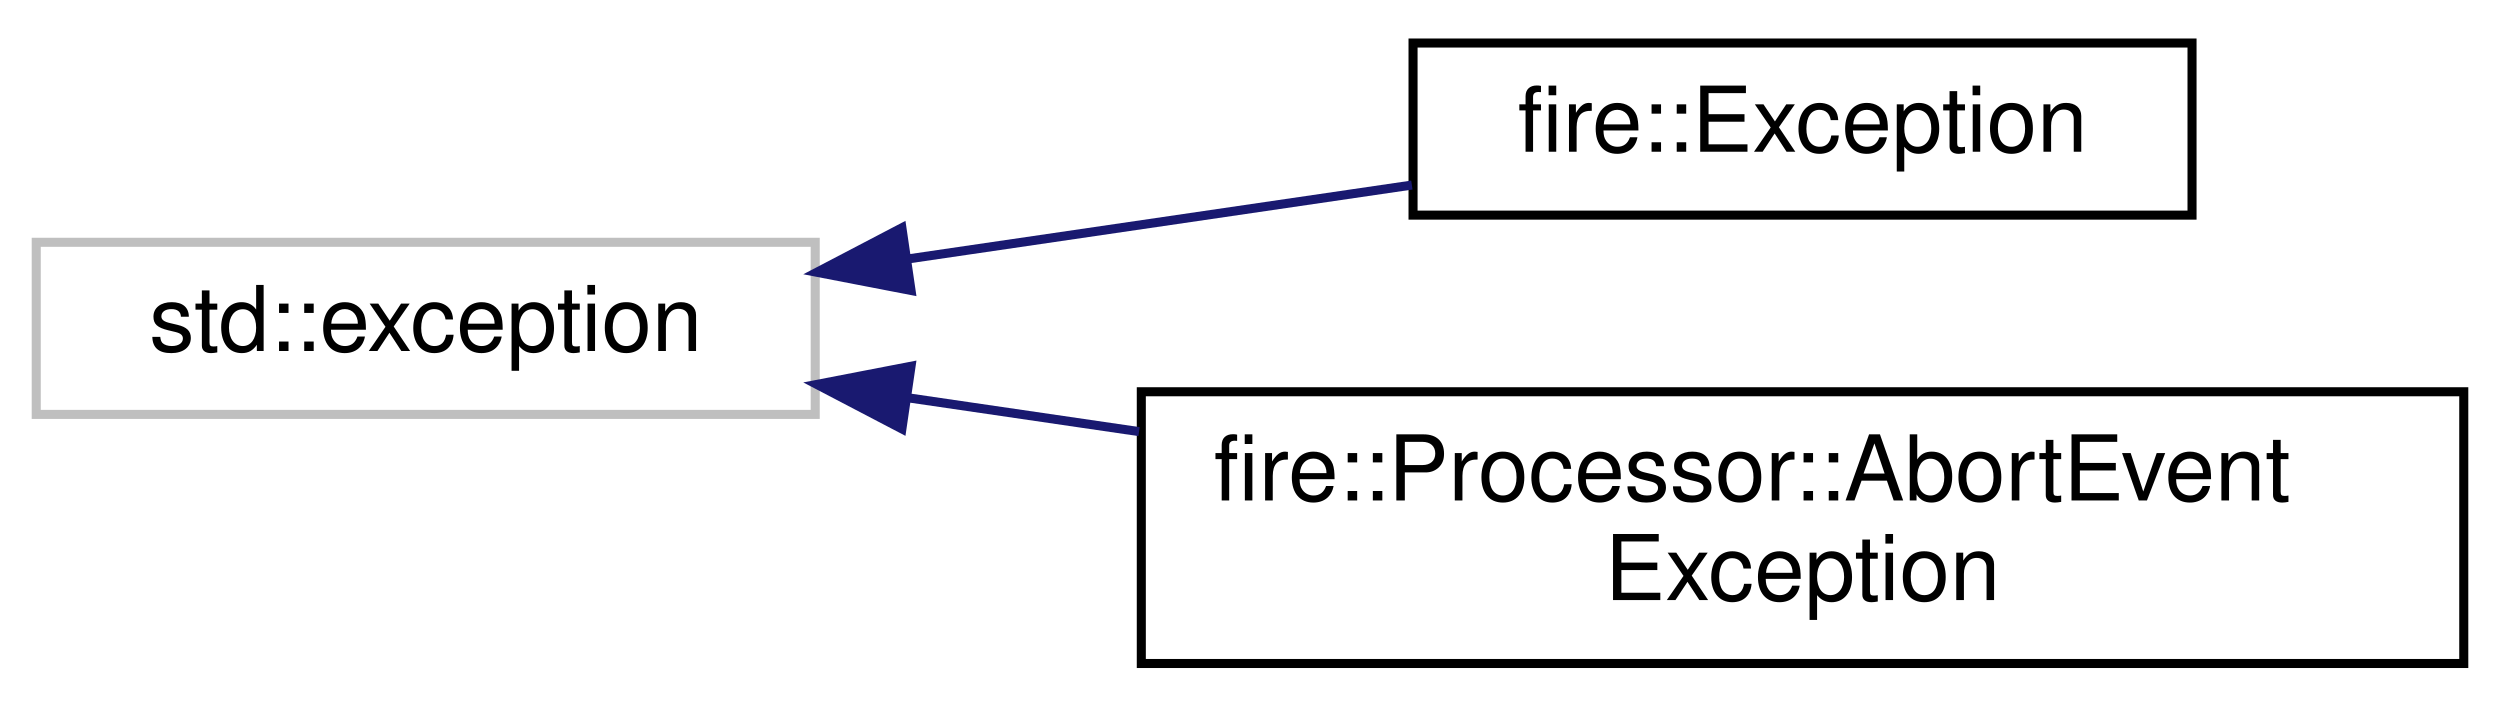
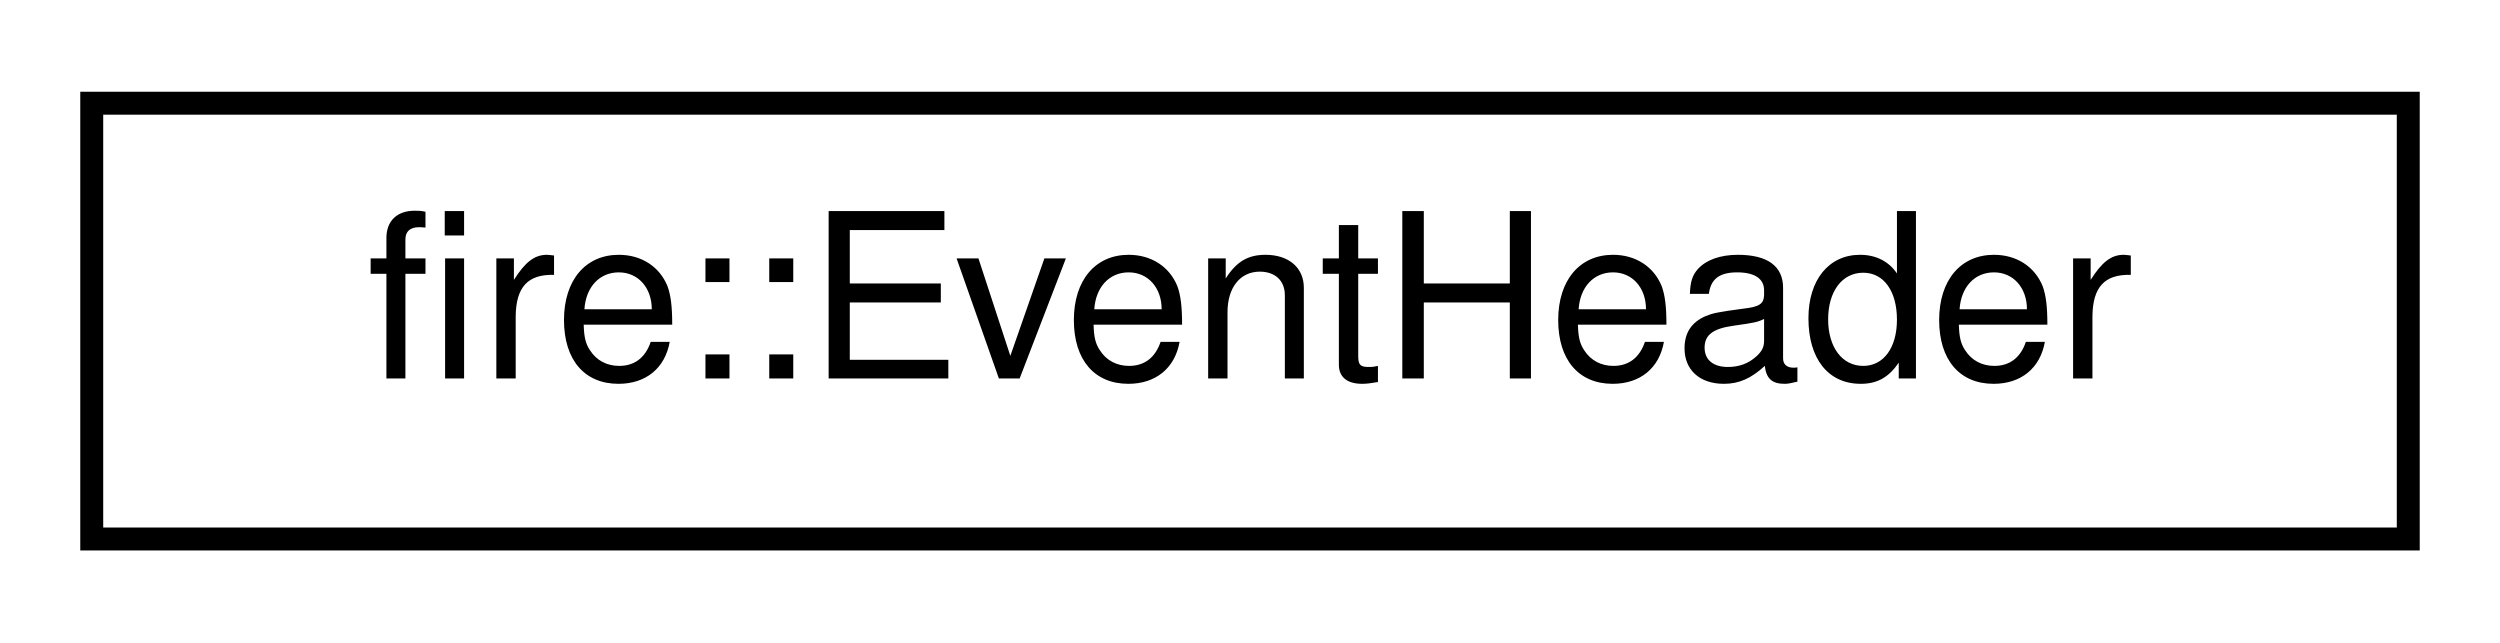
- <svg xmlns="http://www.w3.org/2000/svg" xmlns:xlink="http://www.w3.org/1999/xlink" width="276pt" height="78pt" viewBox="0.00 0.00 276.00 77.50">
-   <g id="graph0" class="graph" transform="scale(1 1) rotate(0) translate(4 73.5)">
+ <svg xmlns="http://www.w3.org/2000/svg" xmlns:xlink="http://www.w3.org/1999/xlink" width="109pt" height="28pt" viewBox="0.00 0.00 109.00 28.00">
+   <g id="graph0" class="graph" transform="scale(1 1) rotate(0) translate(4 24)">
    <g id="node1" class="node">
      <g id="a_node1">
-         <a xlink:title=" ">
-           <polygon fill="none" stroke="#bfbfbf" points="0,-28 0,-47 86,-47 86,-28 0,-28" />
-           <text text-anchor="middle" x="43" y="-35" font-family="Helvetica,sans-Serif" font-size="10.00">std::exception</text>
+         <a xlink:href="classfire_1_1EventHeader.html" target="_top" xlink:title="Provides header information an event such as event number and timestamp.">
+           <polygon fill="none" stroke="black" points="0,-0.5 0,-19.5 101,-19.5 101,-0.5 0,-0.5" />
+           <text text-anchor="middle" x="50.5" y="-7.5" font-family="Helvetica,sans-Serif" font-size="10.00">fire::EventHeader</text>
        </a>
      </g>
    </g>
-     <g id="node2" class="node">
-       <g id="a_node2">
-         <a xlink:href="classfire_1_1Exception.html" target="_top" xlink:title="Standard base exception class with some useful output information.">
-           <polygon fill="none" stroke="black" points="152,-50 152,-69 238,-69 238,-50 152,-50" />
-           <text text-anchor="middle" x="195" y="-57" font-family="Helvetica,sans-Serif" font-size="10.00">fire::Exception</text>
-         </a>
-       </g>
-     </g>
-     <g id="edge1" class="edge">
-       <path fill="none" stroke="midnightblue" d="M96.08,-45.14C114.31,-47.81 134.55,-50.78 151.87,-53.32" />
-       <polygon fill="midnightblue" stroke="midnightblue" points="96.58,-41.68 86.18,-43.69 95.57,-48.6 96.58,-41.68" />
-     </g>
-     <g id="node3" class="node">
-       <g id="a_node3">
-         <a xlink:href="classfire_1_1Processor_1_1AbortEventException.html" target="_top" xlink:title="Specific exception used to abort an event.">
-           <polygon fill="none" stroke="black" points="122,-0.5 122,-30.5 268,-30.5 268,-0.5 122,-0.5" />
-           <text text-anchor="start" x="130" y="-18.5" font-family="Helvetica,sans-Serif" font-size="10.00">fire::Processor::AbortEvent</text>
-           <text text-anchor="middle" x="195" y="-7.5" font-family="Helvetica,sans-Serif" font-size="10.00">Exception</text>
-         </a>
-       </g>
-     </g>
-     <g id="edge2" class="edge">
-       <path fill="none" stroke="midnightblue" d="M96.34,-29.82C104.56,-28.62 113.18,-27.35 121.75,-26.1" />
-       <polygon fill="midnightblue" stroke="midnightblue" points="95.57,-26.4 86.18,-31.31 96.58,-33.32 95.57,-26.4" />
-     </g>
  </g>
</svg>
